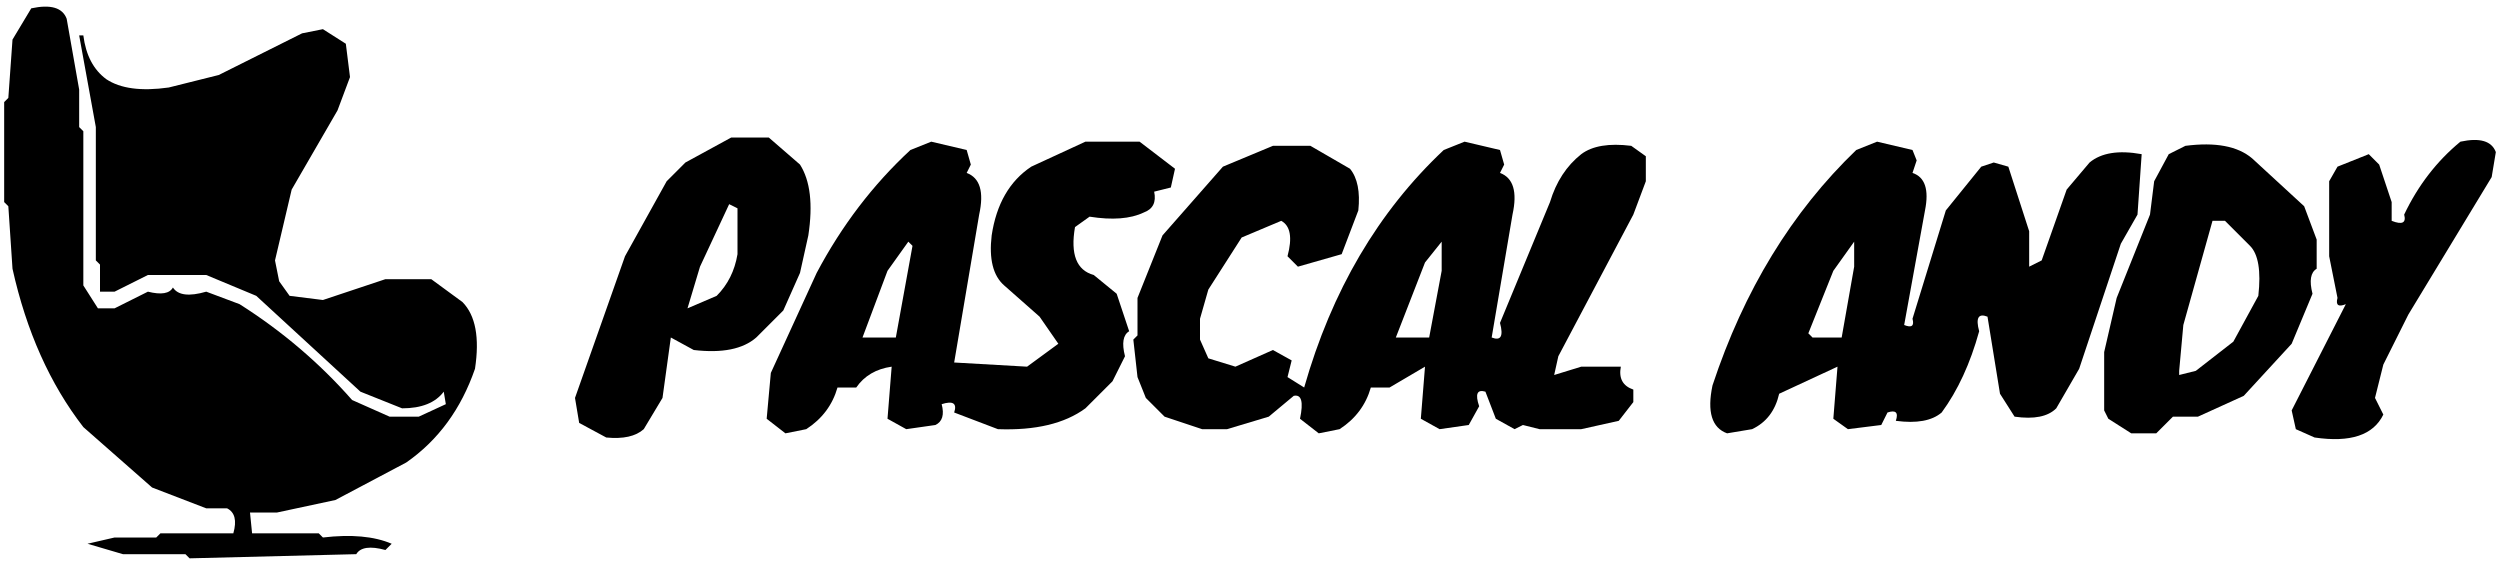
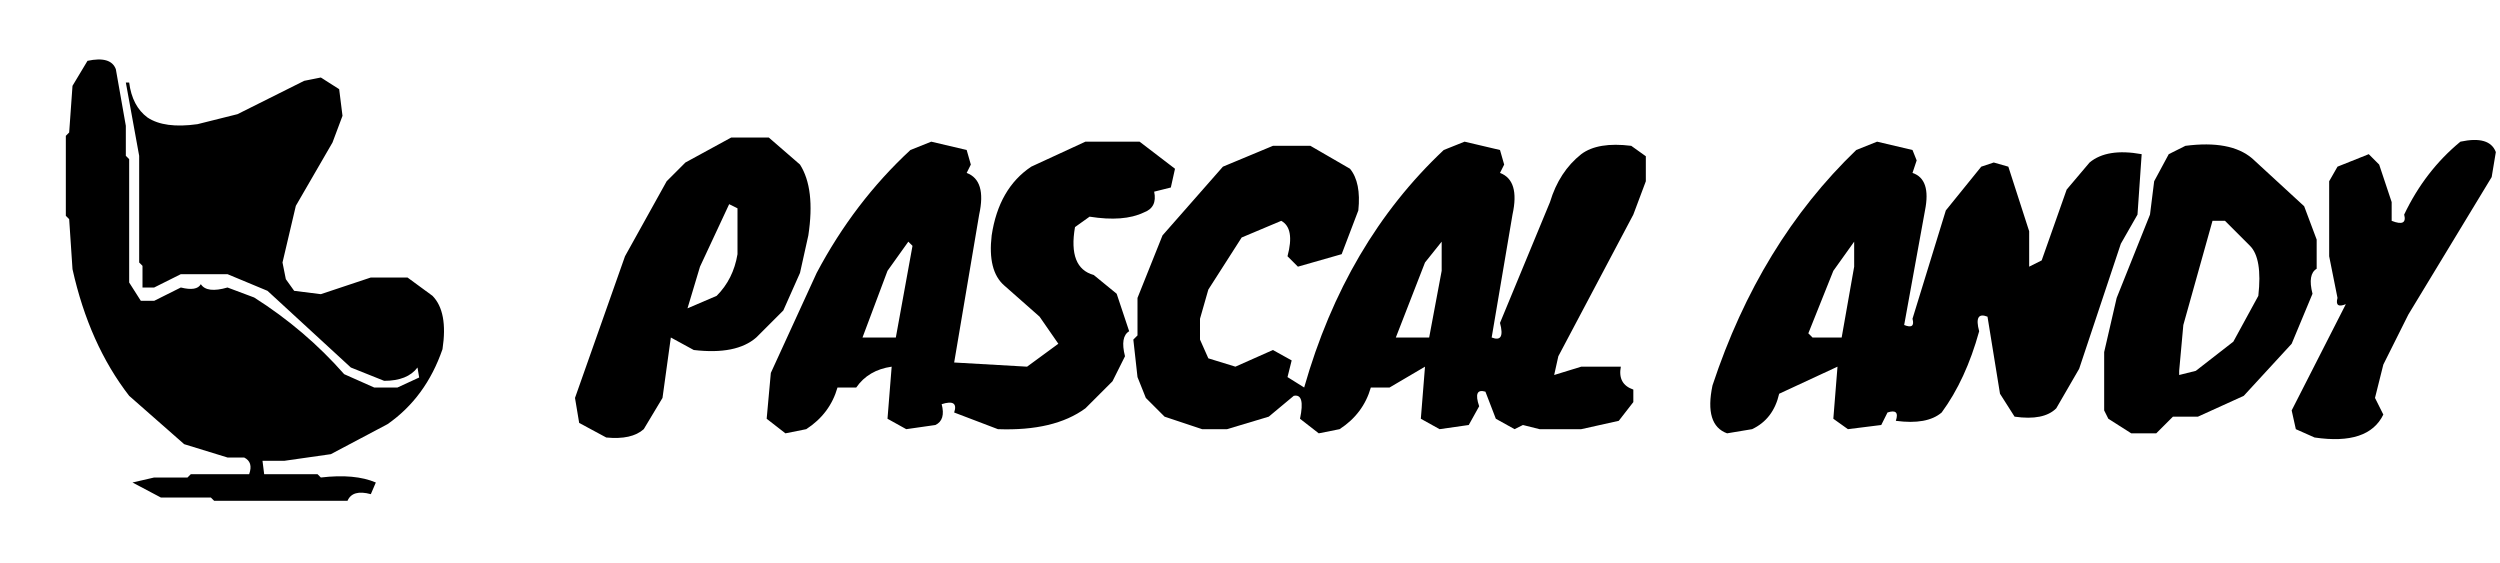
<svg xmlns="http://www.w3.org/2000/svg" viewBox="0 0 600 135" fill="currentColor">
-   <path d="M 7.5 2 Q 14.5 0.5 16 4.5 L 19 21.5 L 19 30.5 L 20 31.5 L 20 68.5 L 23.5 74 L 27.5 74 L 35.5 70 Q 40.3 71.2 41.5 69 Q 43.3 71.8 49.5 70 L 57.5 73 Q 72.8 82.7 84.5 96 L 93.5 100 L 100.5 100 L 107 97 L 106.5 94 Q 103.5 98 96.5 98 L 86.5 94 L 61.5 71 L 49.5 66 L 35.5 66 L 27.5 70 L 24 70 L 24 63.5 L 23 62.5 L 23 30.5 L 19 8.5 L 20 8.5 Q 20.9 15.6 25.5 19 Q 30.6 22.4 40.5 21 L 52.5 18 L 72.5 8 L 77.5 7 L 83 10.5 L 84 18.5 L 81 26.5 L 70 45.5 L 66 62.5 L 67 67.5 L 69.5 71 L 77.5 72 L 92.5 67 L 103.5 67 L 111 72.5 Q 115.7 77.3 114 88.5 Q 109 103 97.5 111 L 80.5 120 L 66.5 123 L 60 123 L 60.5 128 L 76.5 128 L 77.5 129 Q 87.7 127.8 94 130.5 L 92.5 132 Q 87 130.5 85.5 133 L 45.5 134 L 44.5 133 L 29.5 133 L 21 130.5 L 27.5 129 L 37.5 129 L 38.5 128 L 56 128 Q 57.3 123.4 54.5 122 L 49.5 122 L 36.5 117 L 20 102.5 Q 8 87 3 64.5 L 2 49.5 L 1 48.5 L 1 24.5 L 2 23.5 L 3 9.5 L 7.5 2 Z " />
+   <g transform="translate(15, 13) scale(0.8)">
+     <path d="M 7.5 2 Q 14.5 0.5 16 4.5 L 19 21.5 L 19 30.5 L 20 31.5 L 20 68.5 L 23.5 74 L 27.5 74 L 35.5 70 Q 40.3 71.2 41.5 69 Q 43.3 71.8 49.5 70 L 57.5 73 Q 72.8 82.7 84.5 96 L 93.5 100 L 100.5 100 L 107 97 L 106.5 94 Q 103.5 98 96.5 98 L 86.5 94 L 61.5 71 L 49.5 66 L 35.5 66 L 27.5 70 L 24 70 L 24 63.5 L 23 62.5 L 23 30.5 L 19 8.5 L 20 8.5 Q 20.9 15.6 25.5 19 Q 30.6 22.4 40.5 21 L 52.5 18 L 72.5 8 L 77.5 7 L 83 10.5 L 84 18.5 L 81 26.5 L 70 45.5 L 66 62.5 L 67 67.5 L 69.5 71 L 77.5 72 L 92.5 67 L 103.5 67 L 111 72.5 Q 115.7 77.3 114 88.5 Q 109 103 97.5 111 L 80.5 120 L 66.5 122 L 60 122 L 60.5 126 L 76.5 126 L 77.5 127 Q 87.7 125.8 94 128.5 L 92.5 132 Q 87 130.5 85.5 134 L 45.5 134 L 44.5 133 L 29.5 133 L 21 128.5 L 27.5 127 L 37.5 127 L 38.5 126 L 56 126 Q 57.3 122.4 54.5 121 L 49.5 121 L 36.5 117 L 20 102.5 Q 8 87 3 64.5 L 2 49.5 L 1 48.5 L 1 24.5 L 2 23.5 L 3 9.5 L 7.5 2 Z " />
+   </g>
  <path d="M 175.5 33 L 184.5 33 L 192 39.5 Q 195.7 45.3 194 56.5 L 192 65.5 L 188 74.5 L 181.5 81 Q 176.7 85.2 166.5 84 L 161 81 L 159 95.5 L 154.5 103 Q 151.6 105.6 145.5 105 L 139 101.5 L 138 95.5 L 150 61.5 L 160 43.5 L 164.5 39 L 175.5 33 Z M 175 49 L 168 64 L 165 74 L 172 71 Q 176 67 177 61 L 177 50 L 175 49 Z " />
  <path d="M 223.5 34 L 232 36 L 233 39.5 L 232 41.5 Q 236.8 43.3 235 51.5 L 229 87 L 246.5 88 L 254 82.5 L 249.5 76 L 241 68.5 Q 237 65 238 56.5 Q 239.7 45.2 247.5 40 L 260.5 34 L 273.5 34 L 282 40.5 L 281 45 L 277 46 Q 277.8 49.8 274.5 51 Q 269.7 53.3 261.5 52 L 258 54.5 Q 256.3 64.3 262.5 66 L 268 70.5 L 271 79.5 Q 268.8 80.8 270 85.5 L 267 91.5 L 260.5 98 Q 253 103.5 239.5 103 L 229 99 Q 230.1 95.7 226 97 Q 227 100.8 224.5 102 L 217.5 103 L 213 100.5 L 214 88 Q 208.4 88.8 205.5 93 L 201 93 Q 199.2 99.3 193.5 103 L 188.5 104 L 184 100.5 L 185 89.5 L 196 65.5 Q 205 48.5 218.5 36 L 223.5 34 Z M 218 58 L 213 65 L 207 81 L 215 81 L 219 59 L 218 58 Z " />
  <path d="M 351.5 34 L 360 36 L 361 39.5 L 360 41.5 Q 364.8 43.3 363 51.5 L 358 81 Q 361.3 82.3 360 77.5 L 372 48.5 Q 374.2 41.2 379.5 37 Q 383.5 34 391.5 35 L 395 37.5 L 395 43.5 L 392 51.5 L 374 85.5 L 373 90 L 379.5 88 L 389 88 Q 388.2 92.2 392 93.5 L 392 96.5 L 388.5 101 L 379.5 103 L 369.5 103 L 365.5 102 L 363.5 103 L 359 100.5 L 356.5 94 Q 353.5 93.1 355 97.5 L 352.5 102 L 345.5 103 L 341 100.5 L 342 88 L 333.5 93 L 329 93 Q 327.2 99.3 321.5 103 L 316.5 104 L 312 100.5 Q 313.3 94.4 310.5 95 L 304.5 100 L 294.5 103 L 288.5 103 L 279.5 100 L 275 95.5 L 273 90.5 L 272 81.5 L 273 80.5 L 273 71.5 L 279 56.5 L 293.5 40 L 305.5 35 L 314.5 35 L 324 40.5 Q 326.7 43.8 326 50.5 L 322 61 L 311.5 64 L 309 61.5 Q 310.8 54.8 307.5 53 L 298 57 L 290 69.5 L 288 76.5 L 288 81.5 L 290 86 L 296.5 88 L 305.5 84 L 310 86.5 L 309 90.5 L 313 93 Q 322.9 58.2 346.5 36 L 351.5 34 Z M 346 58 L 342 63 L 335 81 L 343 81 L 346 65 L 346 58 Z " />
  <path d="M 450.5 34 L 459 36 L 460 38.5 L 459 41.5 Q 463.5 43 462 50.5 L 457 78 Q 459.7 79.1 459 76.5 L 467 50.5 L 475.5 40 L 478.5 39 L 482 40 L 487 55.5 L 487 64 L 490 62.5 L 496 45.5 L 501.5 39 Q 505.7 35.5 514 37 L 513 51.5 L 509 58.5 L 499 88.5 L 493.5 98 Q 490.5 101 483.5 100 L 480 94.5 L 477 76 Q 473.7 74.7 475 79.5 Q 471.8 91.1 466 99 Q 462.5 102 455 101 Q 456 98 453 99 L 451.5 102 L 443.5 103 L 440 100.5 L 441 88 L 427 94.5 Q 425.6 100.6 420.5 103 L 414.5 104 Q 409 102 411 92.5 Q 422.3 58.3 445.5 36 L 450.5 34 Z M 445 58 L 440 65 L 434 80 L 435 81 L 442 81 L 445 64 L 445 58 Z " />
  <path d="M 590.5 34 Q 597.5 32.5 599 36.5 L 598 42.5 L 578 75.5 L 572 87.5 L 570 95.5 L 572 99.5 Q 568.4 106.9 555.5 105 L 551 103 L 550 98.5 L 563 73 Q 560.3 74.1 561 71.5 L 559 61.5 L 559 43.5 L 561 40 L 568.5 37 L 571 39.5 L 574 48.5 L 574 53 Q 577.8 54.5 577 51.5 Q 582 41 590.5 34 Z " />
  <path d="M 524.5 35 Q 535.3 33.6 540.5 38 L 553 49.5 L 556 57.5 L 556 64.5 Q 553.8 65.8 555 70.5 L 550 82.5 L 538.5 95 L 527.5 100 L 521.5 100 L 517.5 104 L 511.5 104 L 506 100.5 L 505 98.5 L 505 84.5 L 508 71.5 L 516 51.5 L 517 43.5 L 520.5 37 L 524.5 35 Z M 531 53 L 524 78 L 523 89 L 523 90 L 527 89 L 536 82 L 542 71 Q 543 62 540 59 L 534 53 L 531 53 Z " />
</svg>
